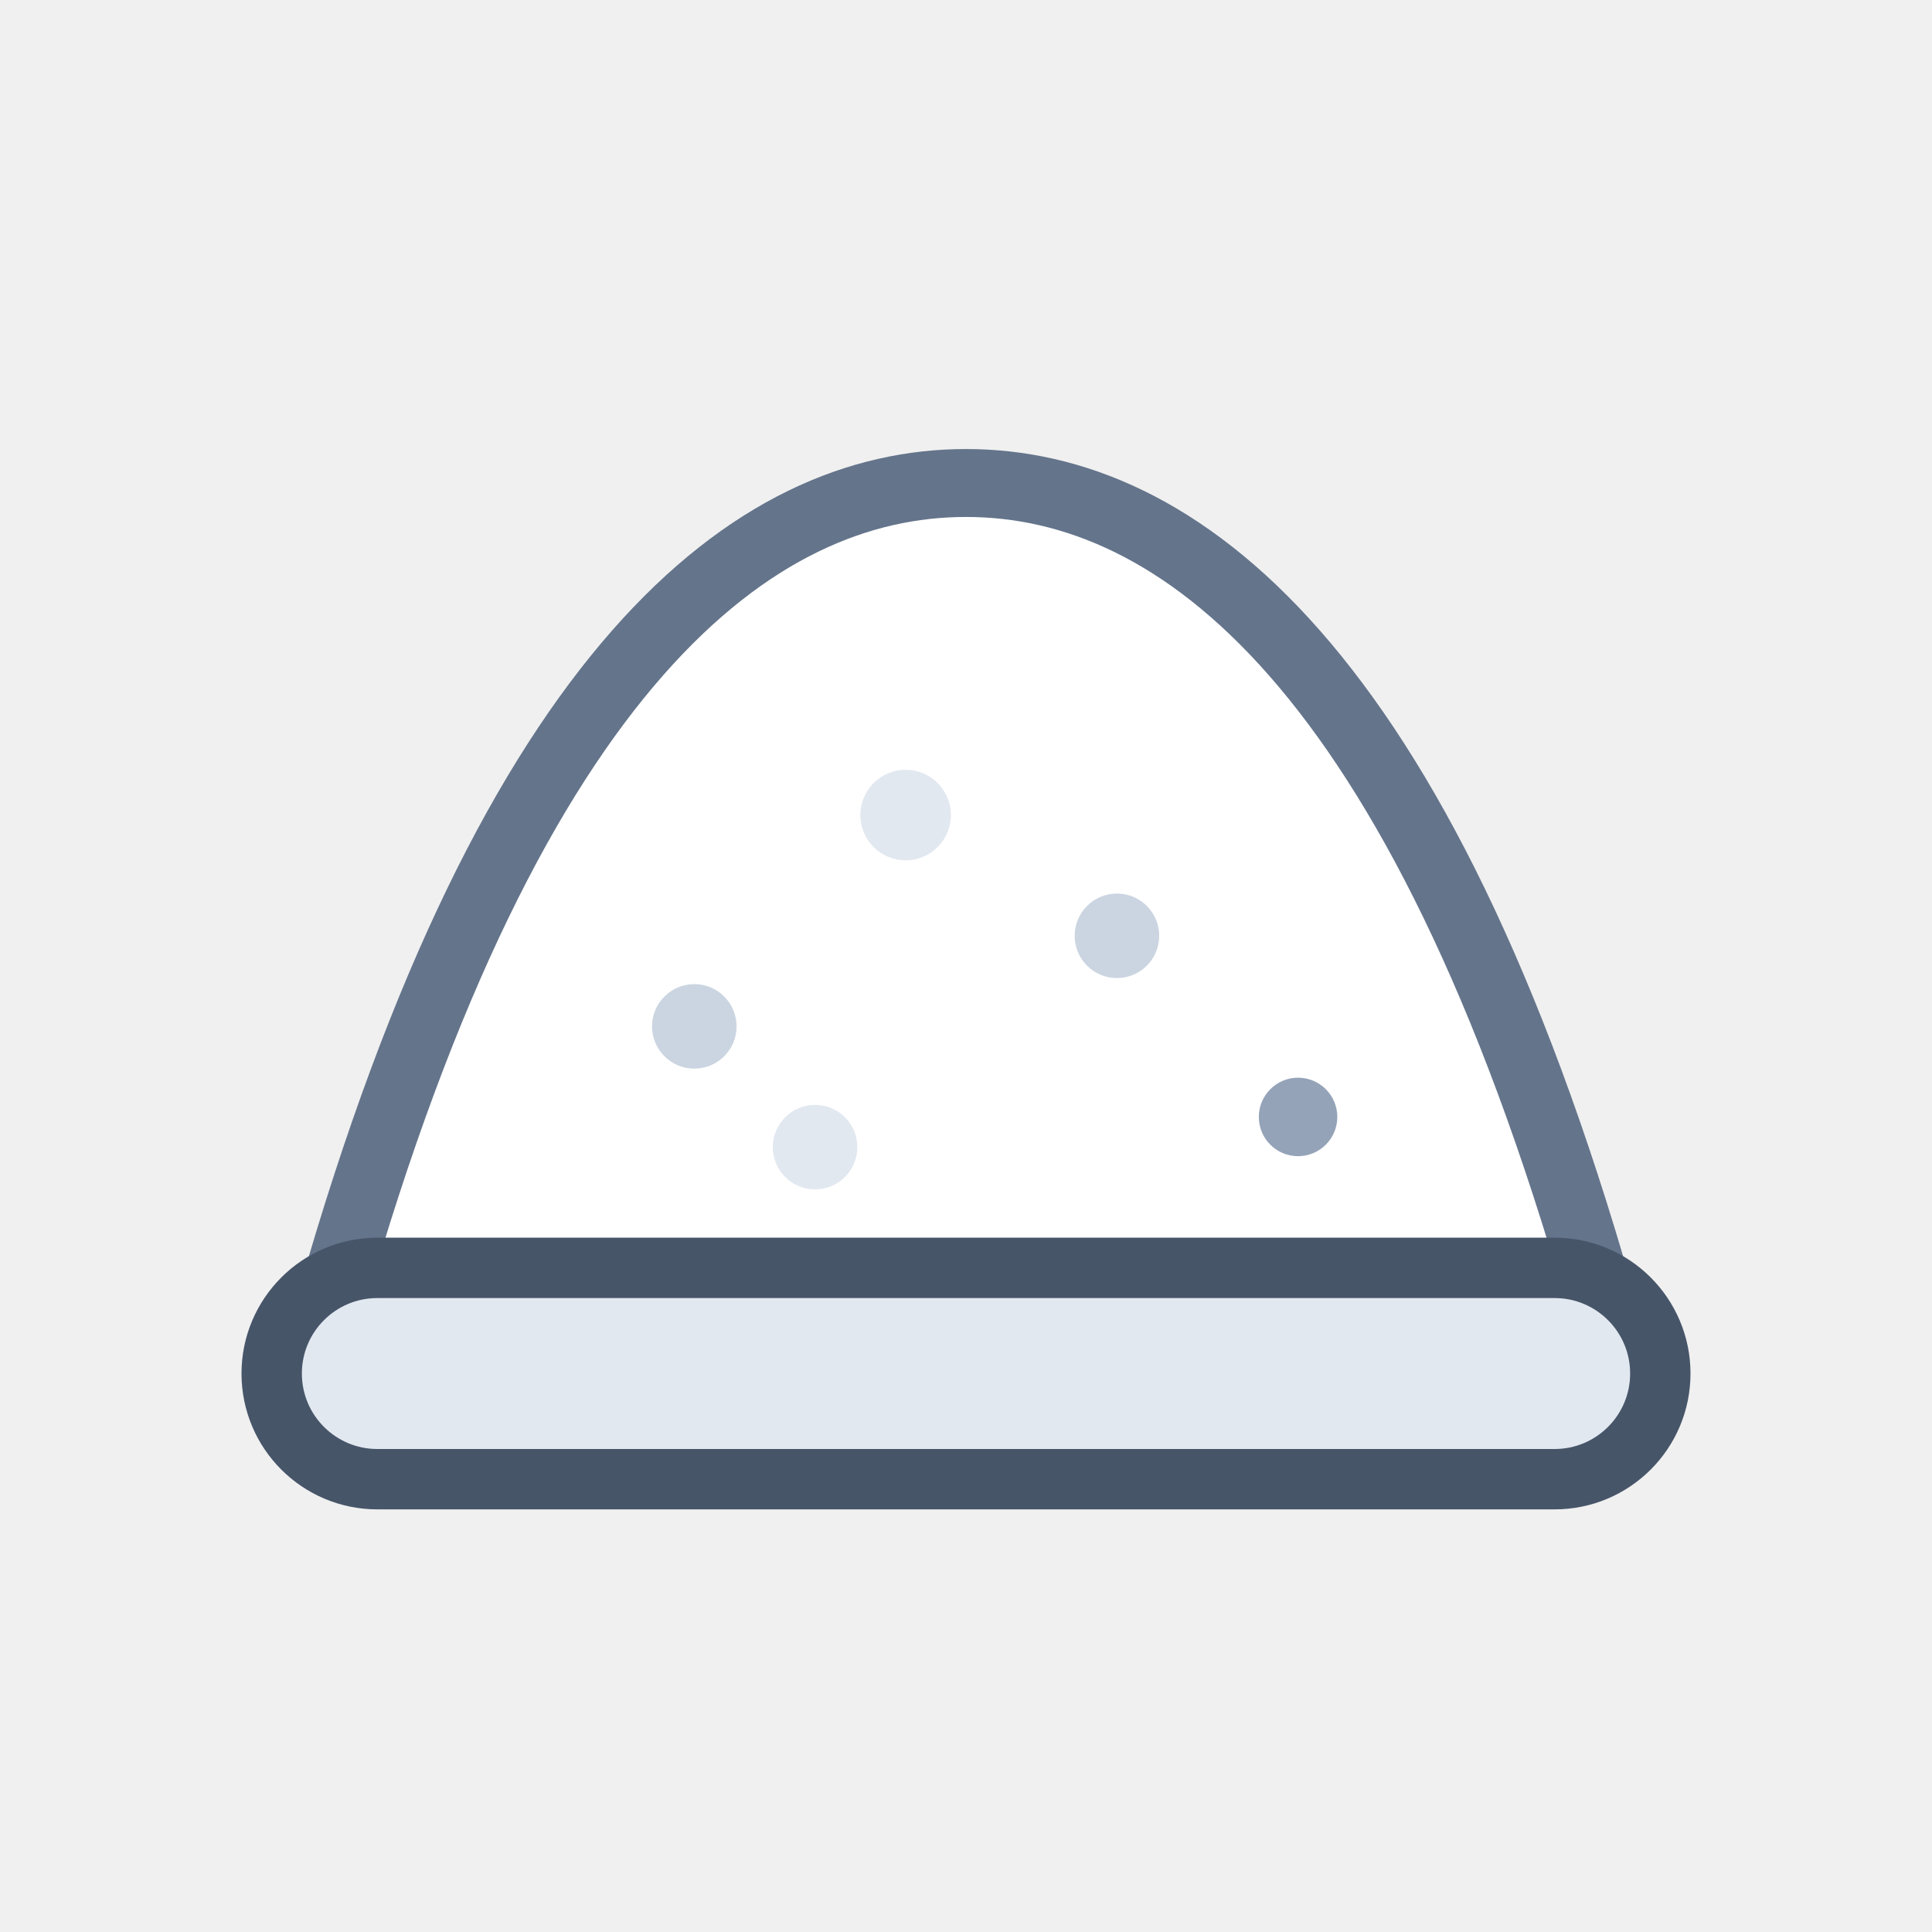
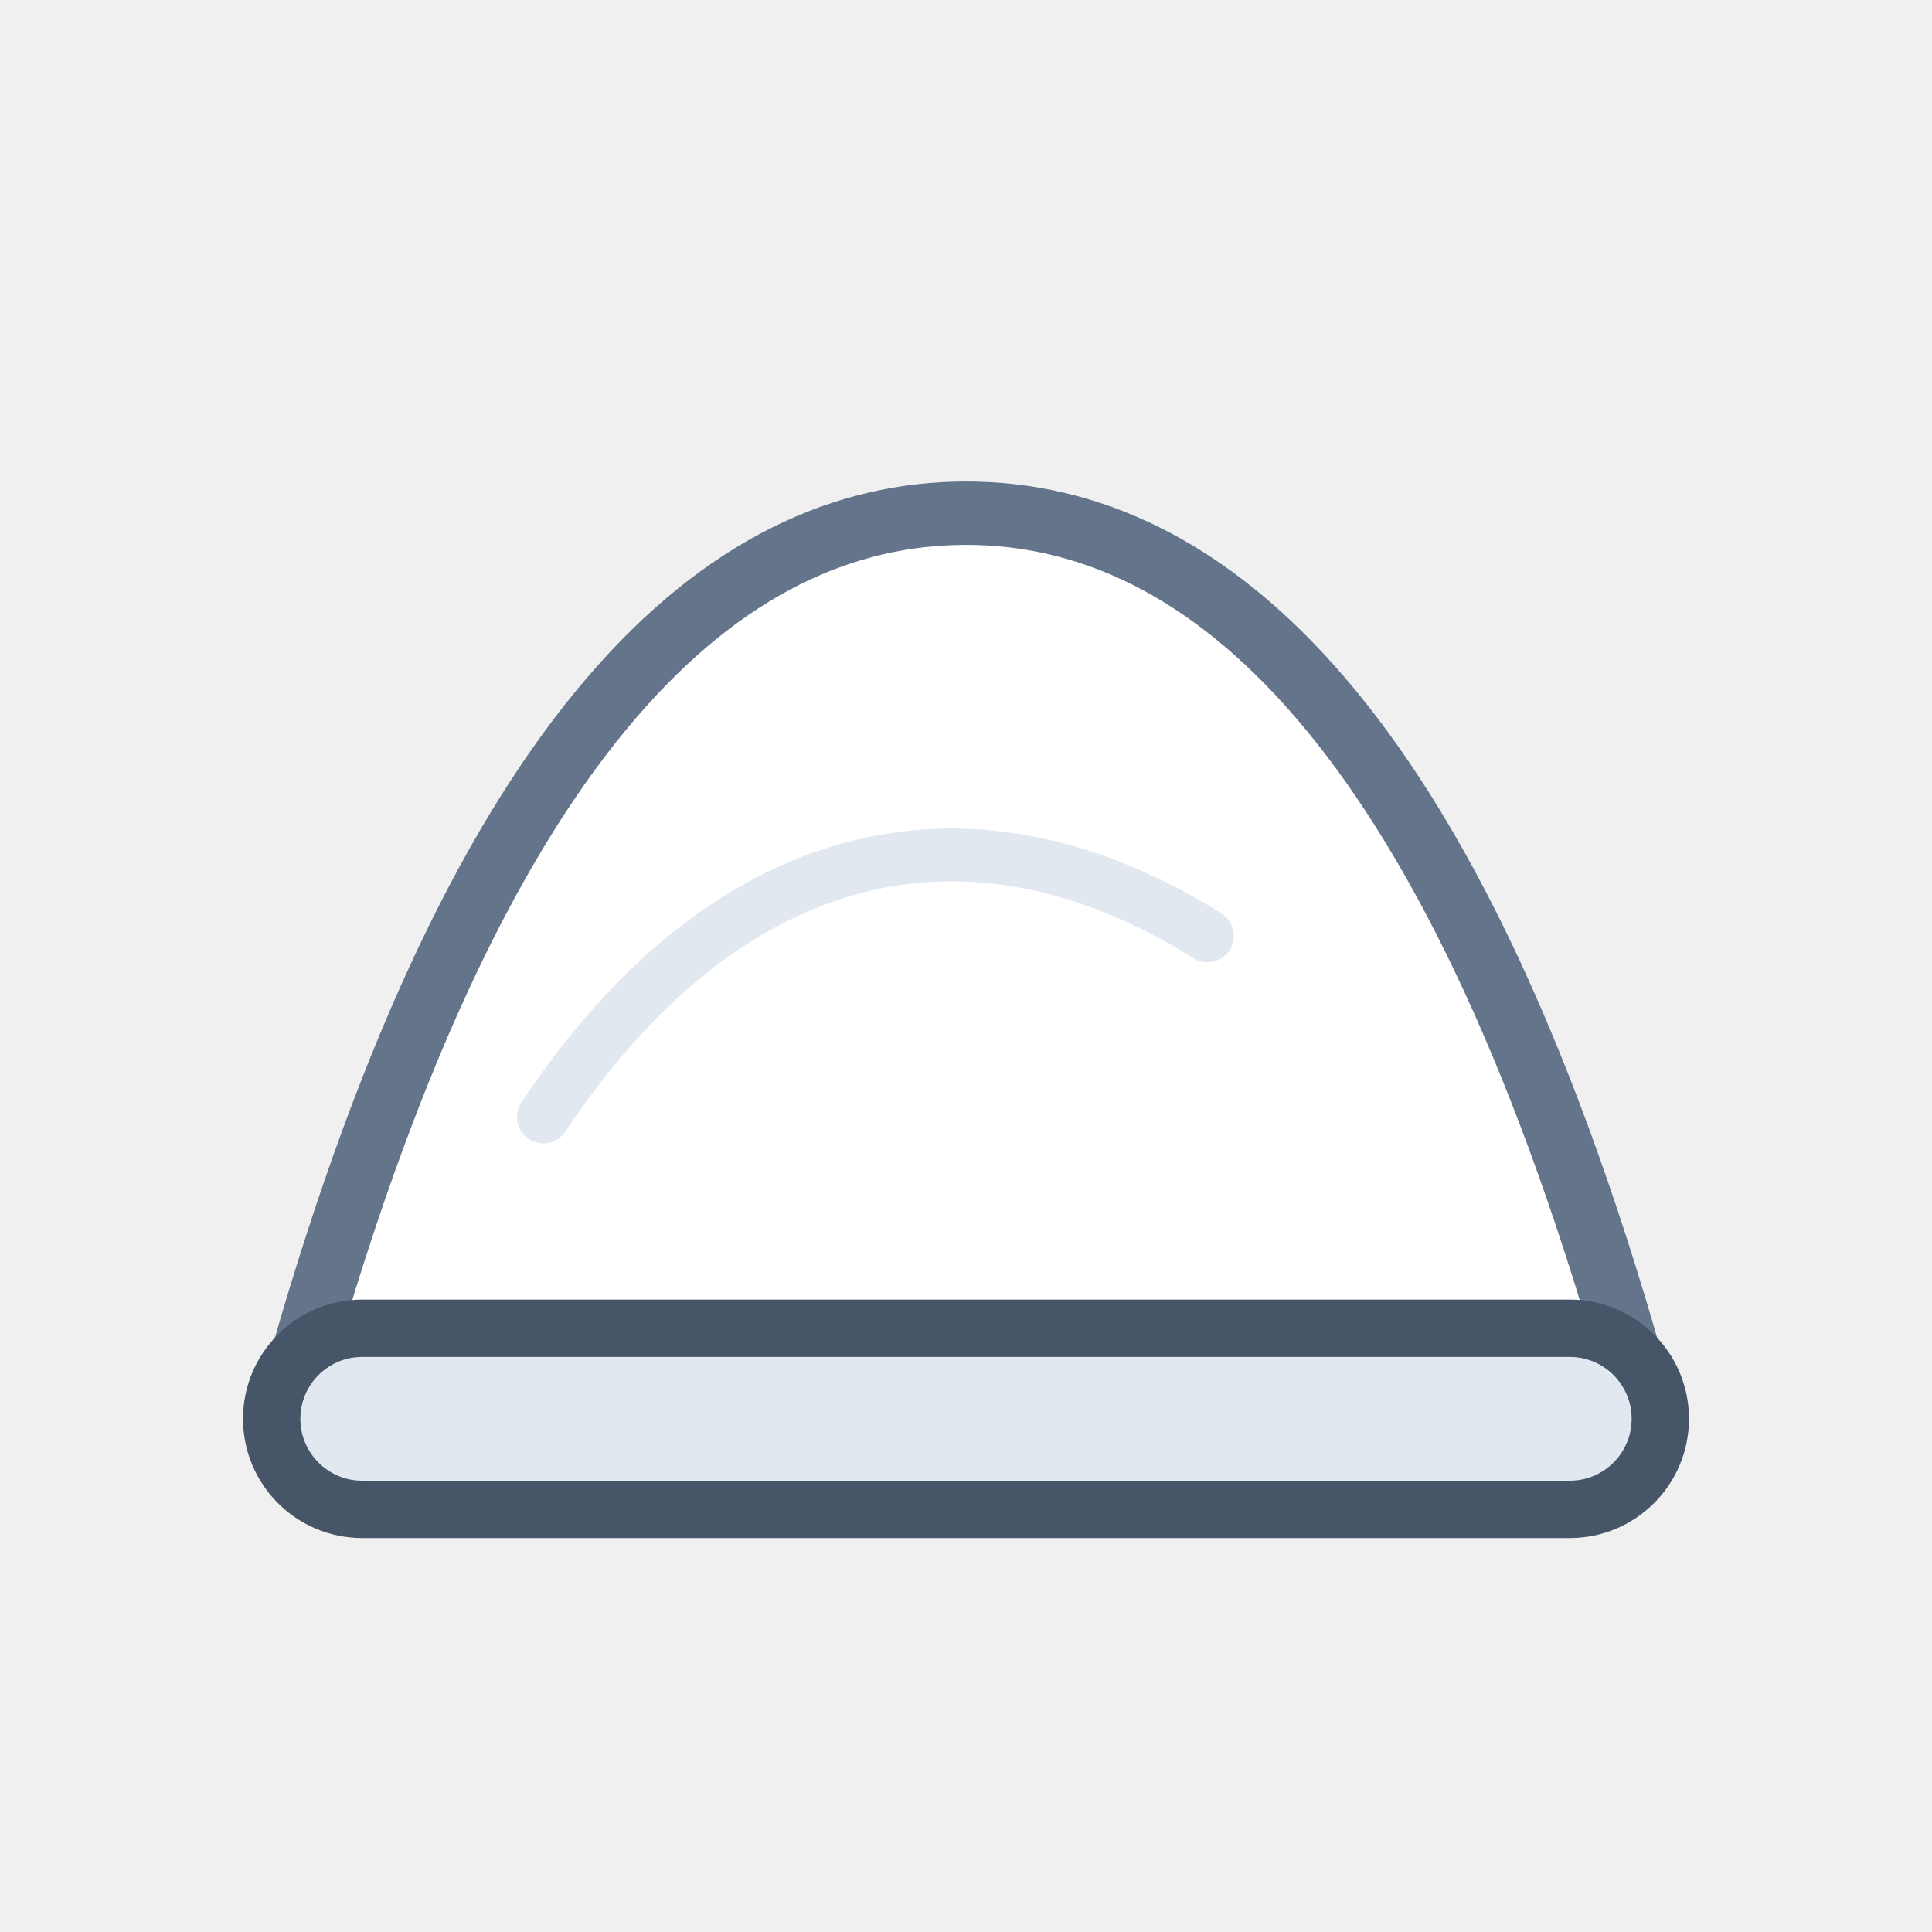
<svg xmlns="http://www.w3.org/2000/svg" viewBox="0 0 128 128" width="128" height="128">
  <g stroke-linecap="round" stroke-linejoin="round">
-     <path d="M22 86 C34 44 50 32 64 32 C78 32 94 44 106 86 Z" fill="#FFFFFF" stroke="#64748B" stroke-width="4.5" />
-     <circle cx="46" cy="68" r="2.8" fill="#CBD5E1" />
-     <circle cx="60" cy="54" r="3" fill="#E2E8F0" />
-     <circle cx="74" cy="62" r="2.8" fill="#CBD5E1" />
-     <circle cx="86" cy="74" r="2.6" fill="#94A3B8" />
-     <circle cx="54" cy="76" r="2.8" fill="#E2E8F0" />
-     <rect x="18" y="84" width="92" height="14" rx="7" fill="#E2E8F0" stroke="#475569" stroke-width="4" />
+     <path d="M20 90 C32 48 48 34 64 34 C80 34 96 48 108 90 Z" fill="#FFFFFF" stroke="#64748B" stroke-width="4.2" />
+     <path d="M36 74 C48 56 64 52 80 62" fill="none" stroke="#E2E8F0" stroke-width="3.5" />
+     <rect x="18" y="88" width="92" height="12" rx="6" fill="#E2E8F0" stroke="#475569" stroke-width="3.8" />
  </g>
</svg>
